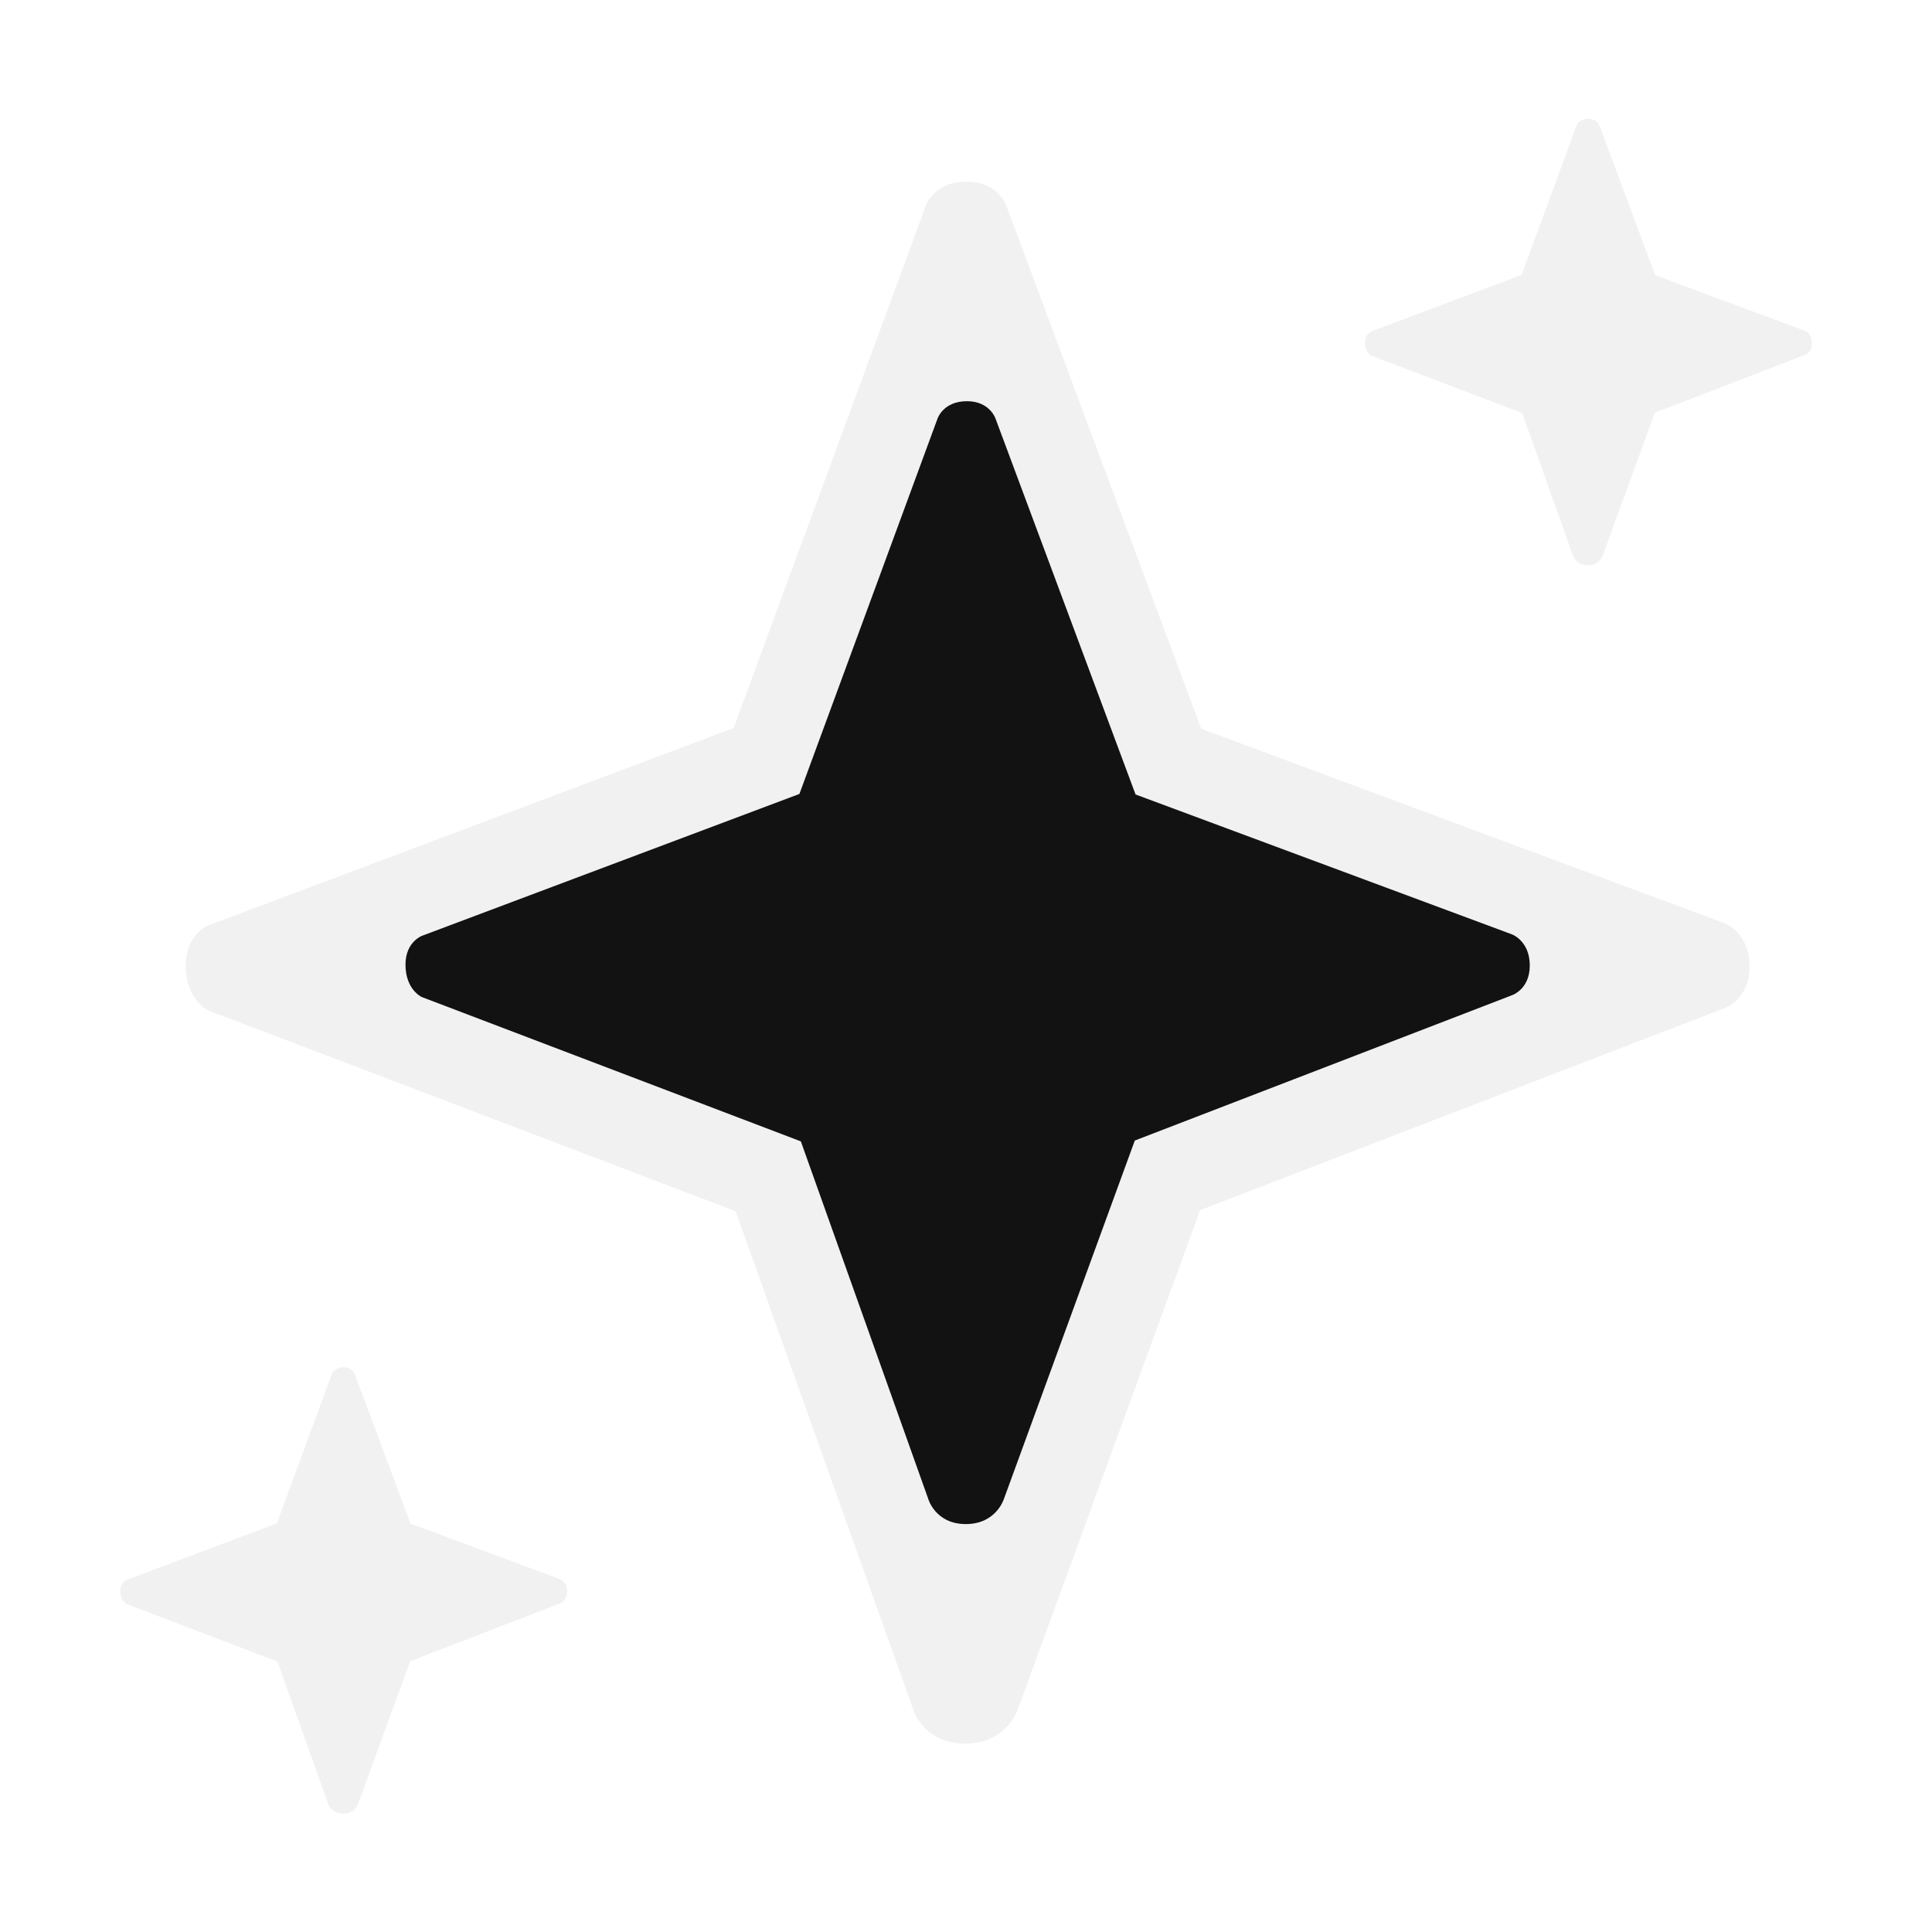
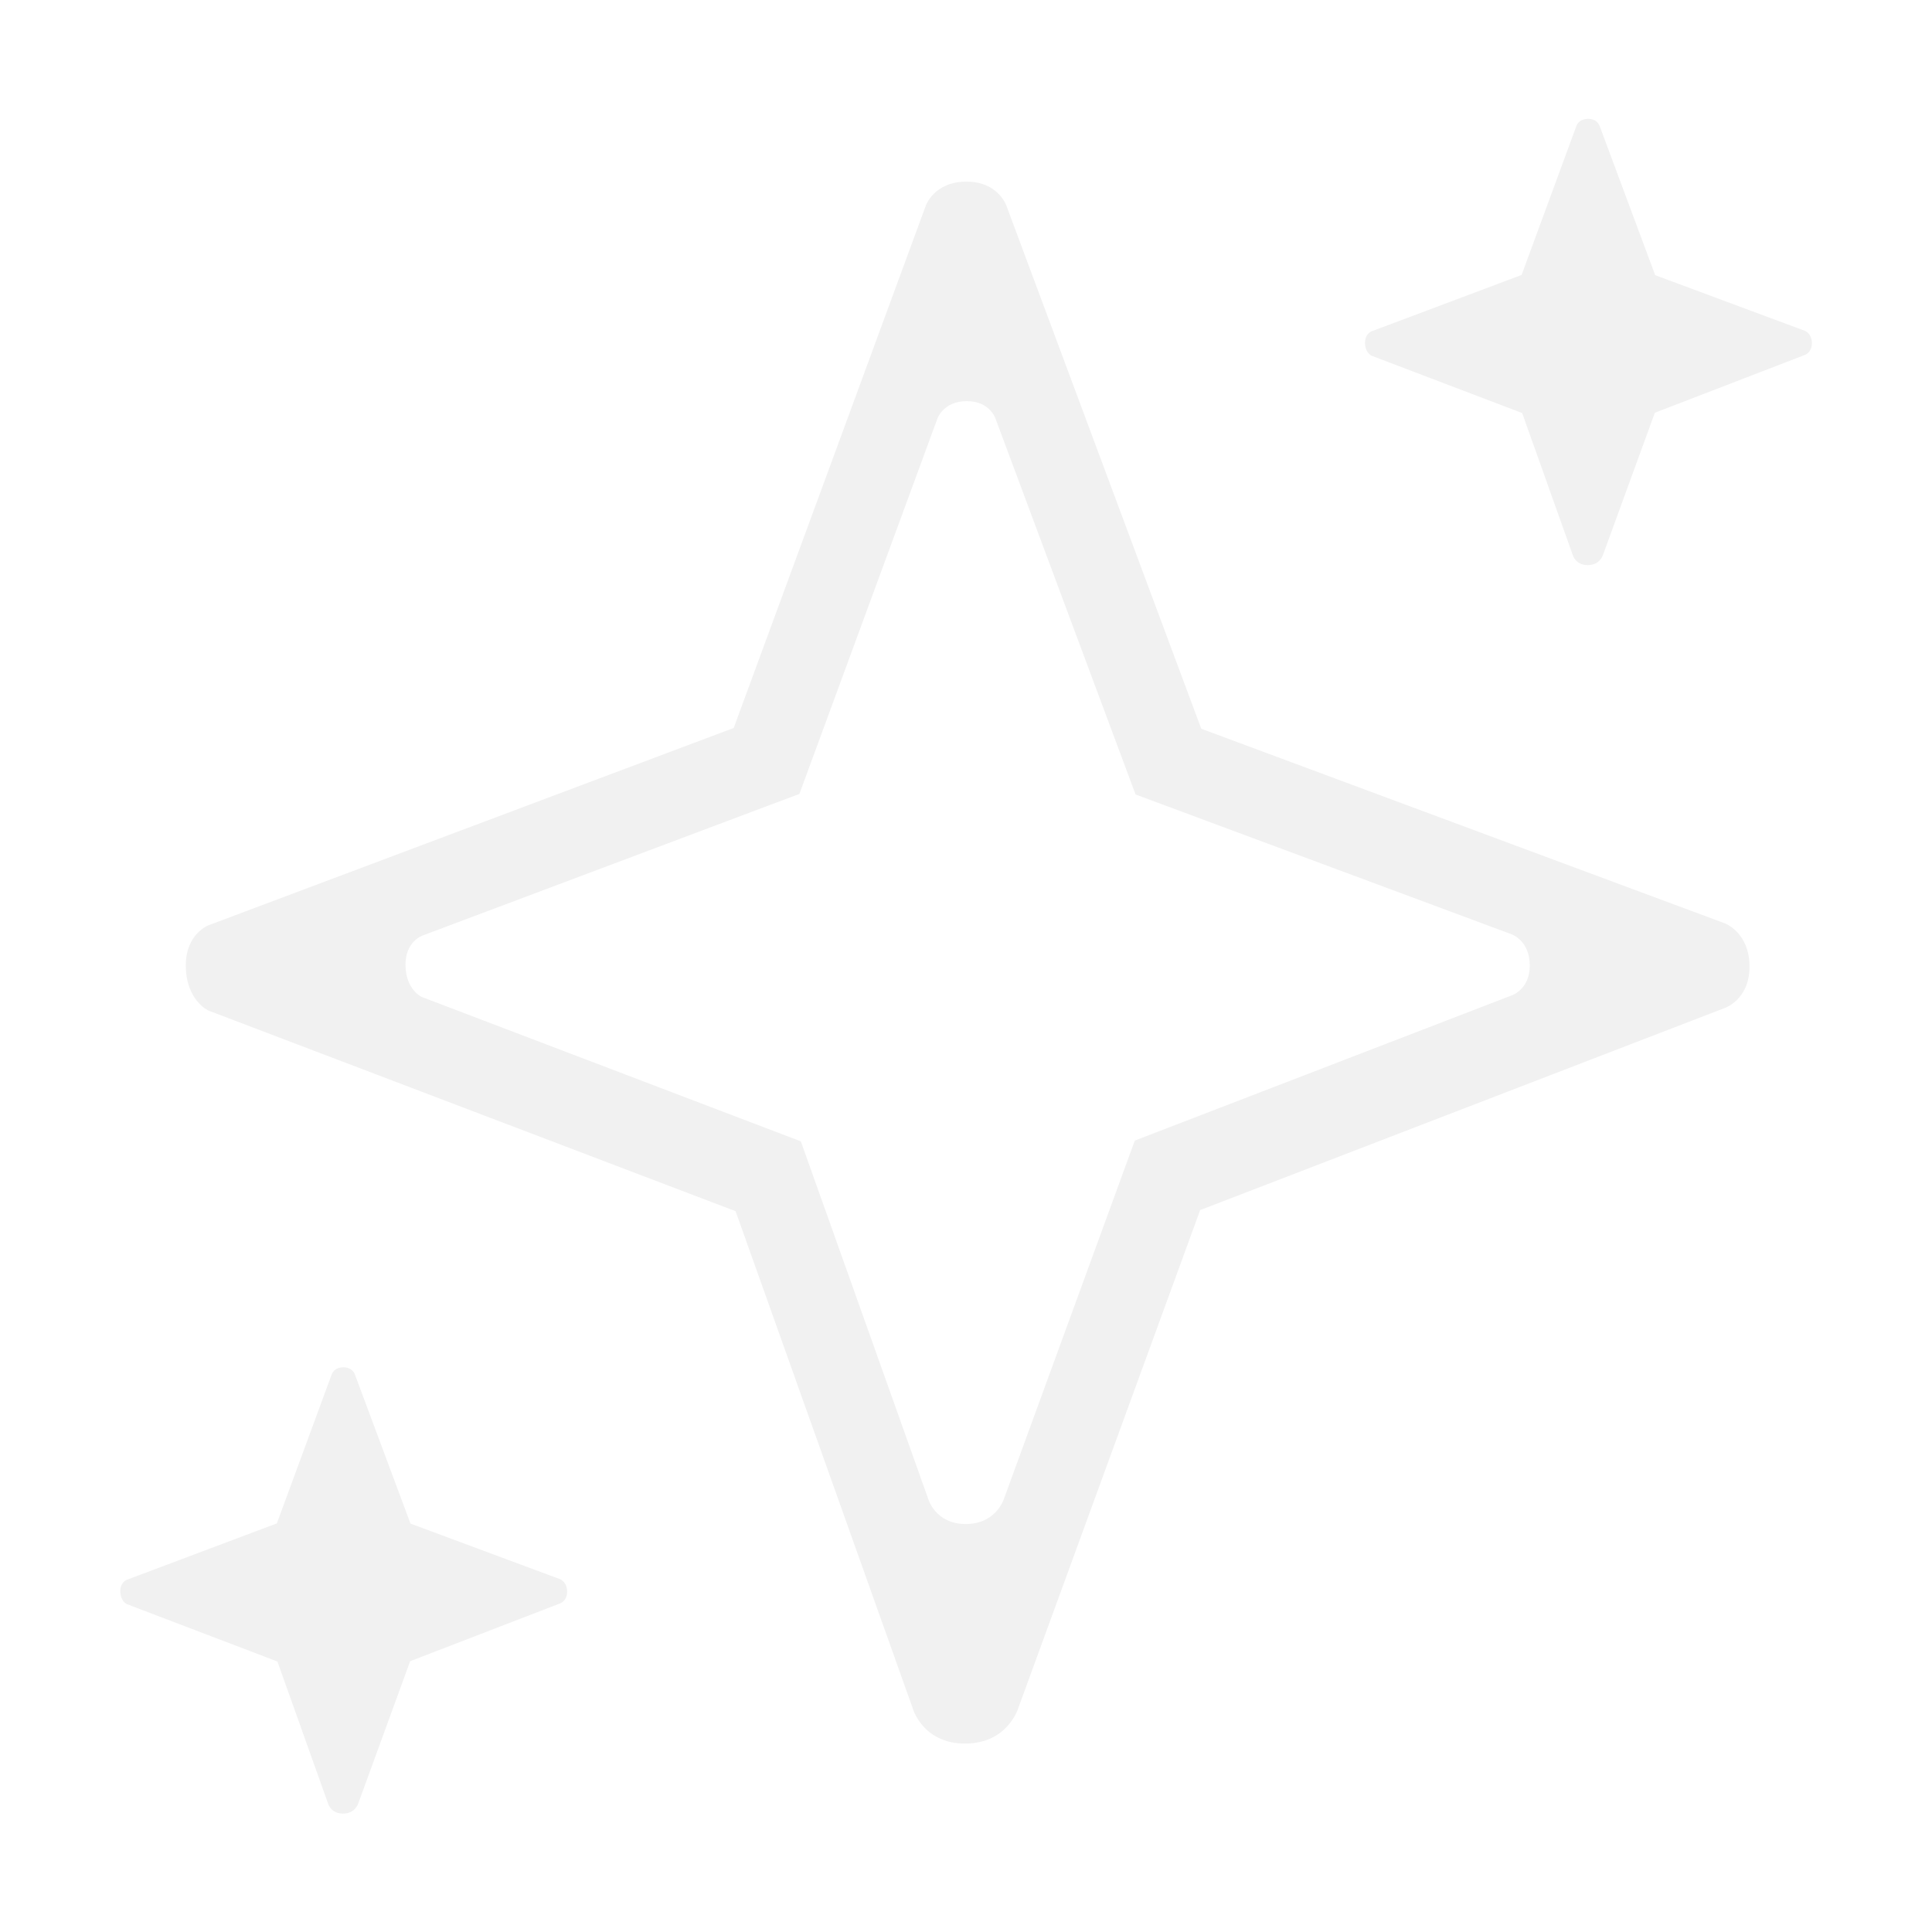
<svg xmlns="http://www.w3.org/2000/svg" xml:space="preserve" width="34" height="34" viewBox="0 0 8.996 8.996">
  <g style="display:inline">
    <path d="M-350.64-8.033s-.062.212-.317.212c-.256 0-.312-.212-.312-.212l-1.052-2.95-3.132-1.194s-.135-.06-.135-.268c0-.189.137-.238.137-.238l3.118-1.172 1.142-3.102s.047-.144.243-.144c.189 0 .236.144.236.144l1.158 3.106 3.11 1.156s.147.054.147.258c0 .2-.15.247-.15.247l-3.114 1.2zM-324.758-33.993s-.062.212-.317.212-.312-.212-.312-.212l-1.051-2.95-3.133-1.193s-.135-.06-.135-.268c0-.19.137-.239.137-.239l3.119-1.172 1.141-3.102s.047-.144.243-.144c.19 0 .237.144.237.144l1.157 3.107 3.11 1.156s.148.053.148.257c0 .2-.15.247-.15.247l-3.115 1.2z" style="display:inline;fill:#f1f1f1;fill-opacity:1;stroke:none;stroke-width:.076;stroke-linecap:round;stroke-linejoin:round;stroke-dasharray:none;stroke-opacity:1" transform="translate(80.187 10.196)scale(.22393)" />
-     <path d="M-336.914-10.021s-.215.744-1.108.744-1.091-.744-1.091-.744l-3.68-10.325-10.962-4.174s-.472-.21-.472-.938c0-.661.48-.835.48-.835l10.913-4.101 3.994-10.856s.165-.505.851-.505c.662 0 .827.505.827.505l4.05 10.871 10.887 4.046s.514.187.514.9c0 .702-.526.866-.526.866l-10.898 4.198z" style="display:inline;fill:#f1f1f1;fill-opacity:1;stroke:none;stroke-width:.265;stroke-linecap:round;stroke-linejoin:round;stroke-dasharray:none;stroke-opacity:1" transform="translate(80.187 10.196)scale(.22393)" />
-     <path d="M-337.21-14.376s-.155.535-.797.535-.785-.535-.785-.535l-2.645-7.423-7.882-3.001s-.339-.151-.339-.674c0-.476.345-.6.345-.6l7.846-2.949 2.872-7.805s.118-.362.612-.362c.475 0 .594.362.594.362l2.912 7.816 7.827 2.909s.37.134.37.647c0 .505-.379.622-.379.622l-7.834 3.018z" style="display:inline;fill:#121212;fill-opacity:1;stroke:none;stroke-width:.19;stroke-linecap:round;stroke-linejoin:round;stroke-dasharray:none;stroke-opacity:1" transform="translate(80.187 10.196)scale(.22393)" />
+     <path d="M-337.99-41.755c-.686 0-.851.505-.851.505l-3.992 10.855-10.916 4.101s-.477.174-.477.835c0 .728.47.94.47.94l10.962 4.172 3.68 10.327s.2.743 1.092.743 1.108-.743 1.108-.743l3.78-10.35 10.897-4.198s.526-.164.526-.865c0-.713-.515-.9-.515-.9l-10.885-4.046-4.05-10.871s-.167-.505-.829-.505m.007 4.564c.476 0 .593.362.593.362l2.913 7.817 7.827 2.91s.37.133.37.646c0 .504-.379.623-.379.623l-7.834 3.018-2.717 7.438s-.156.535-.798.535-.785-.535-.785-.535l-2.644-7.422-7.881-3.002s-.34-.15-.34-.674c0-.475.345-.6.345-.6l7.846-2.949 2.87-7.805s.121-.362.614-.362" style="display:inline;fill:#f1f1f1;fill-opacity:1;stroke:none;stroke-width:.265;stroke-linecap:round;stroke-linejoin:round;stroke-dasharray:none;stroke-opacity:1" transform="translate(80.187 10.196)scale(.22393)" />
  </g>
</svg>
